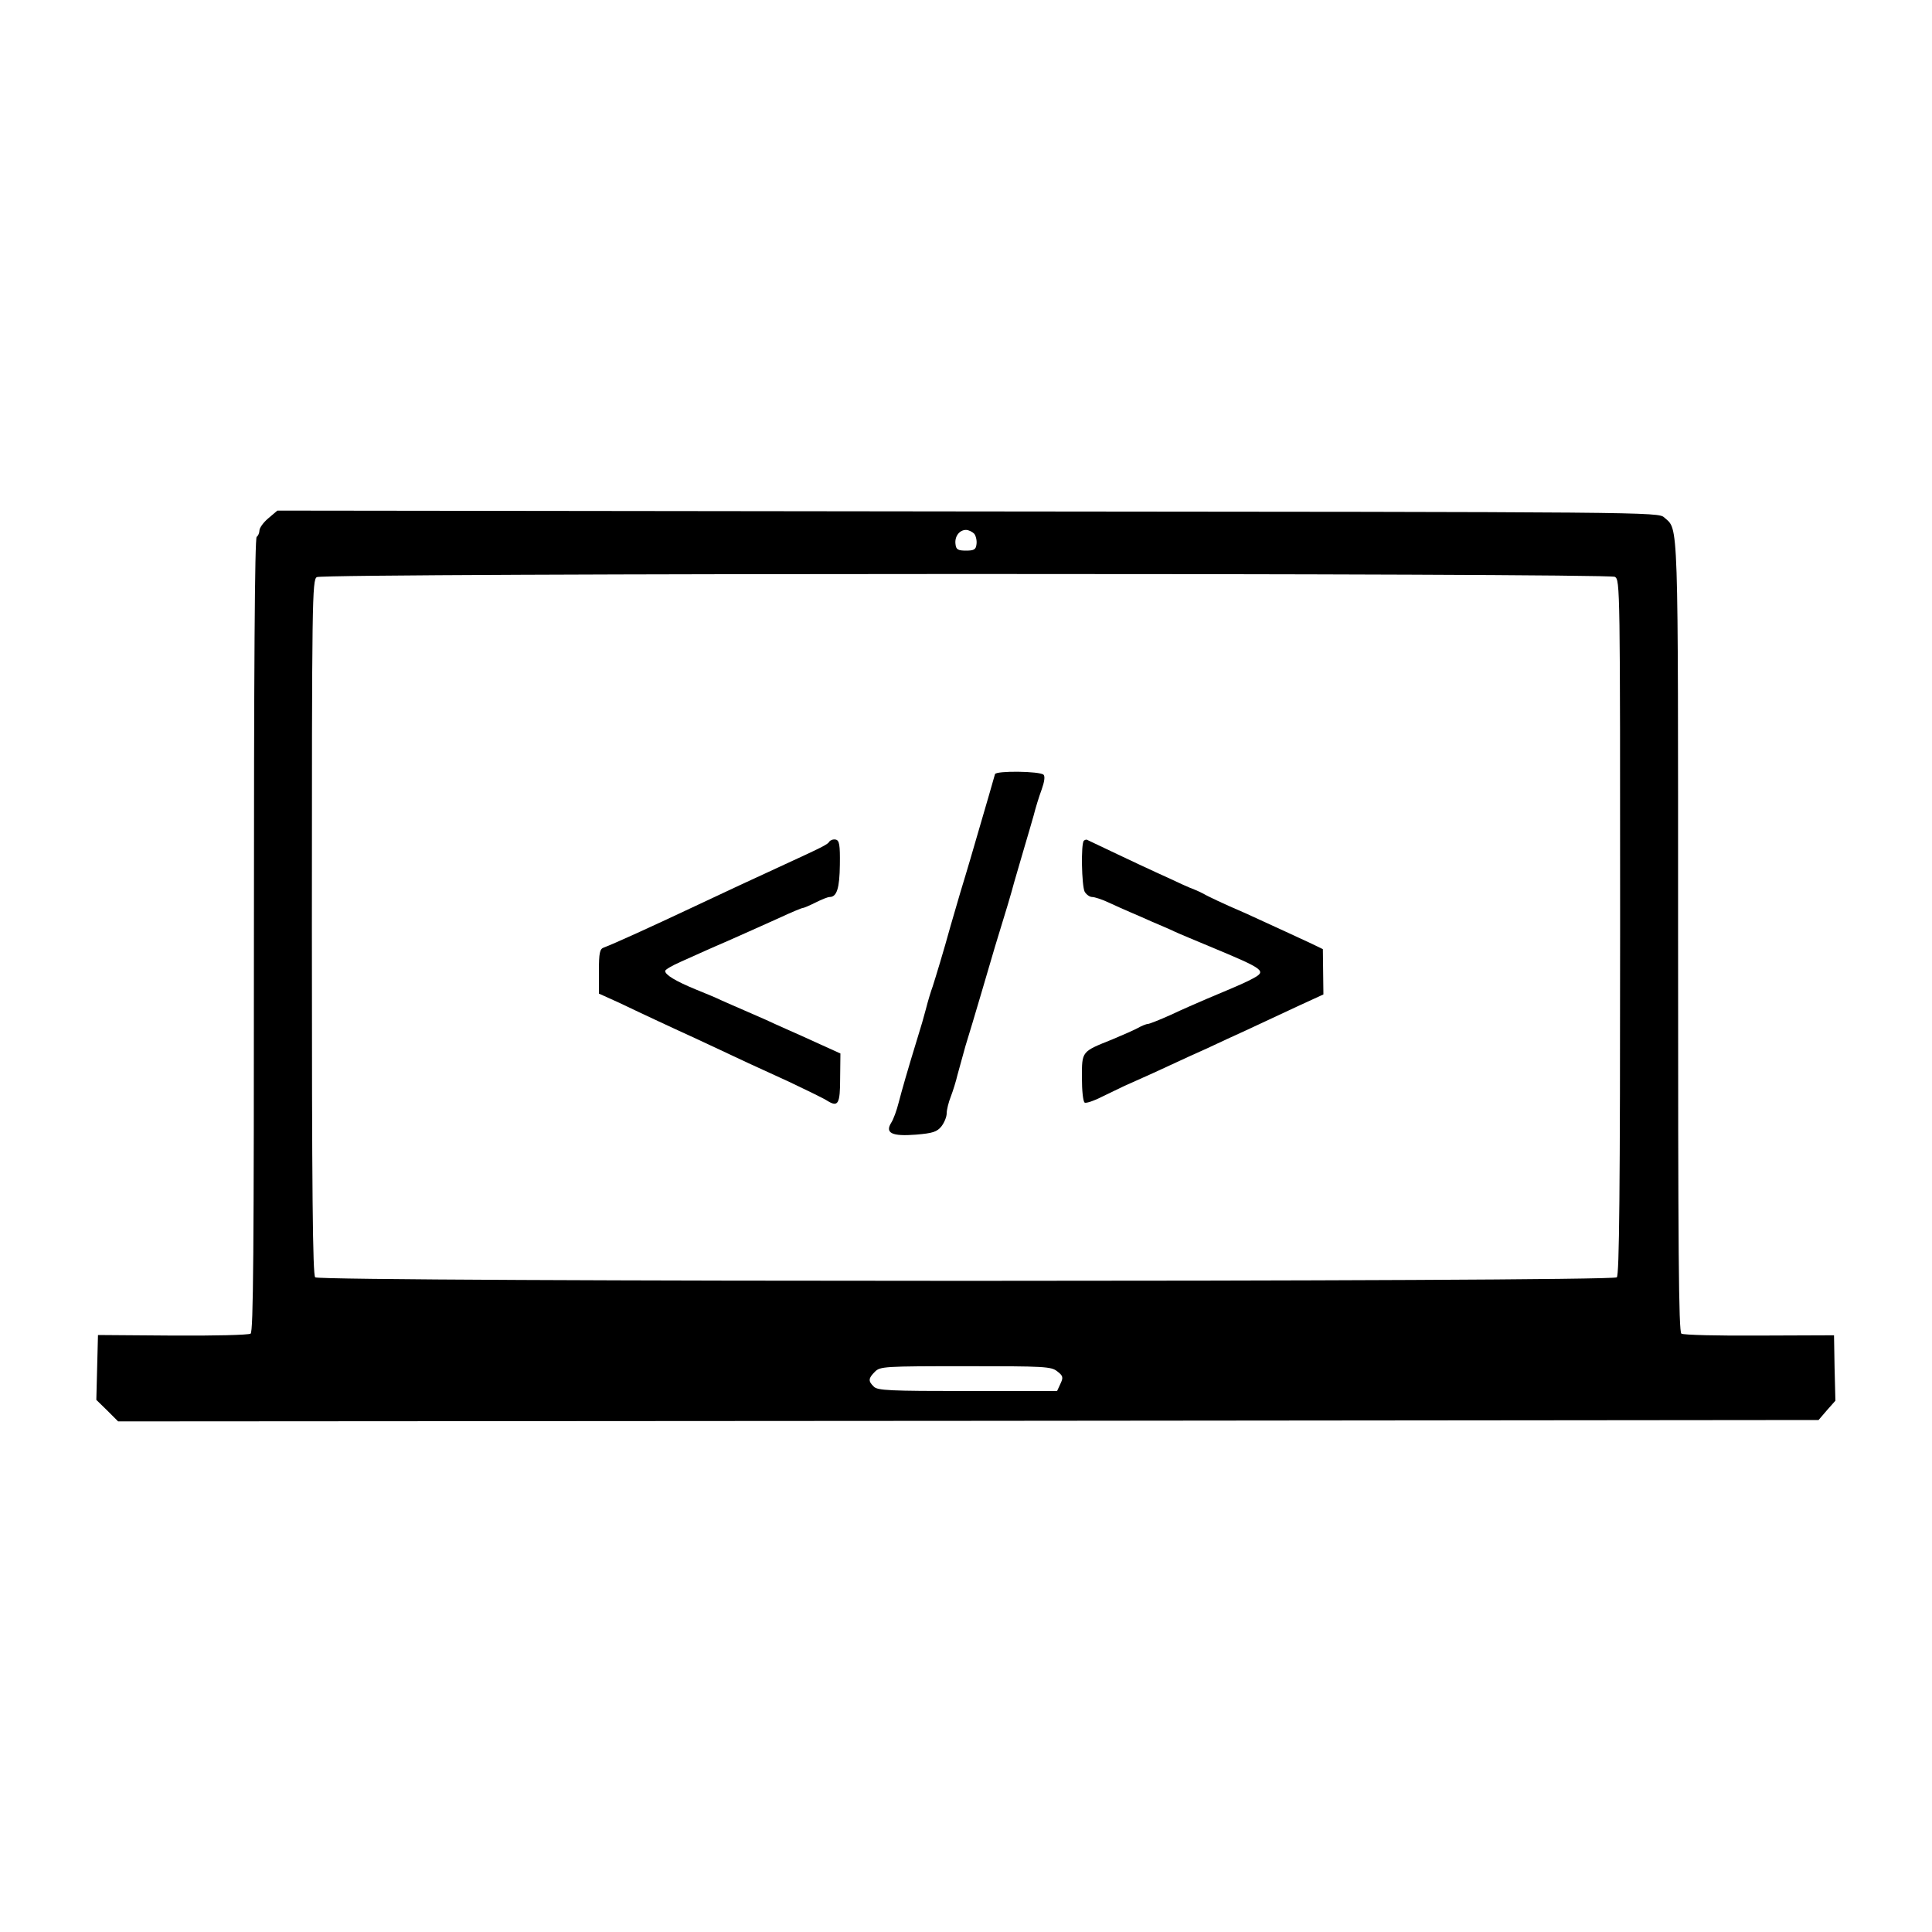
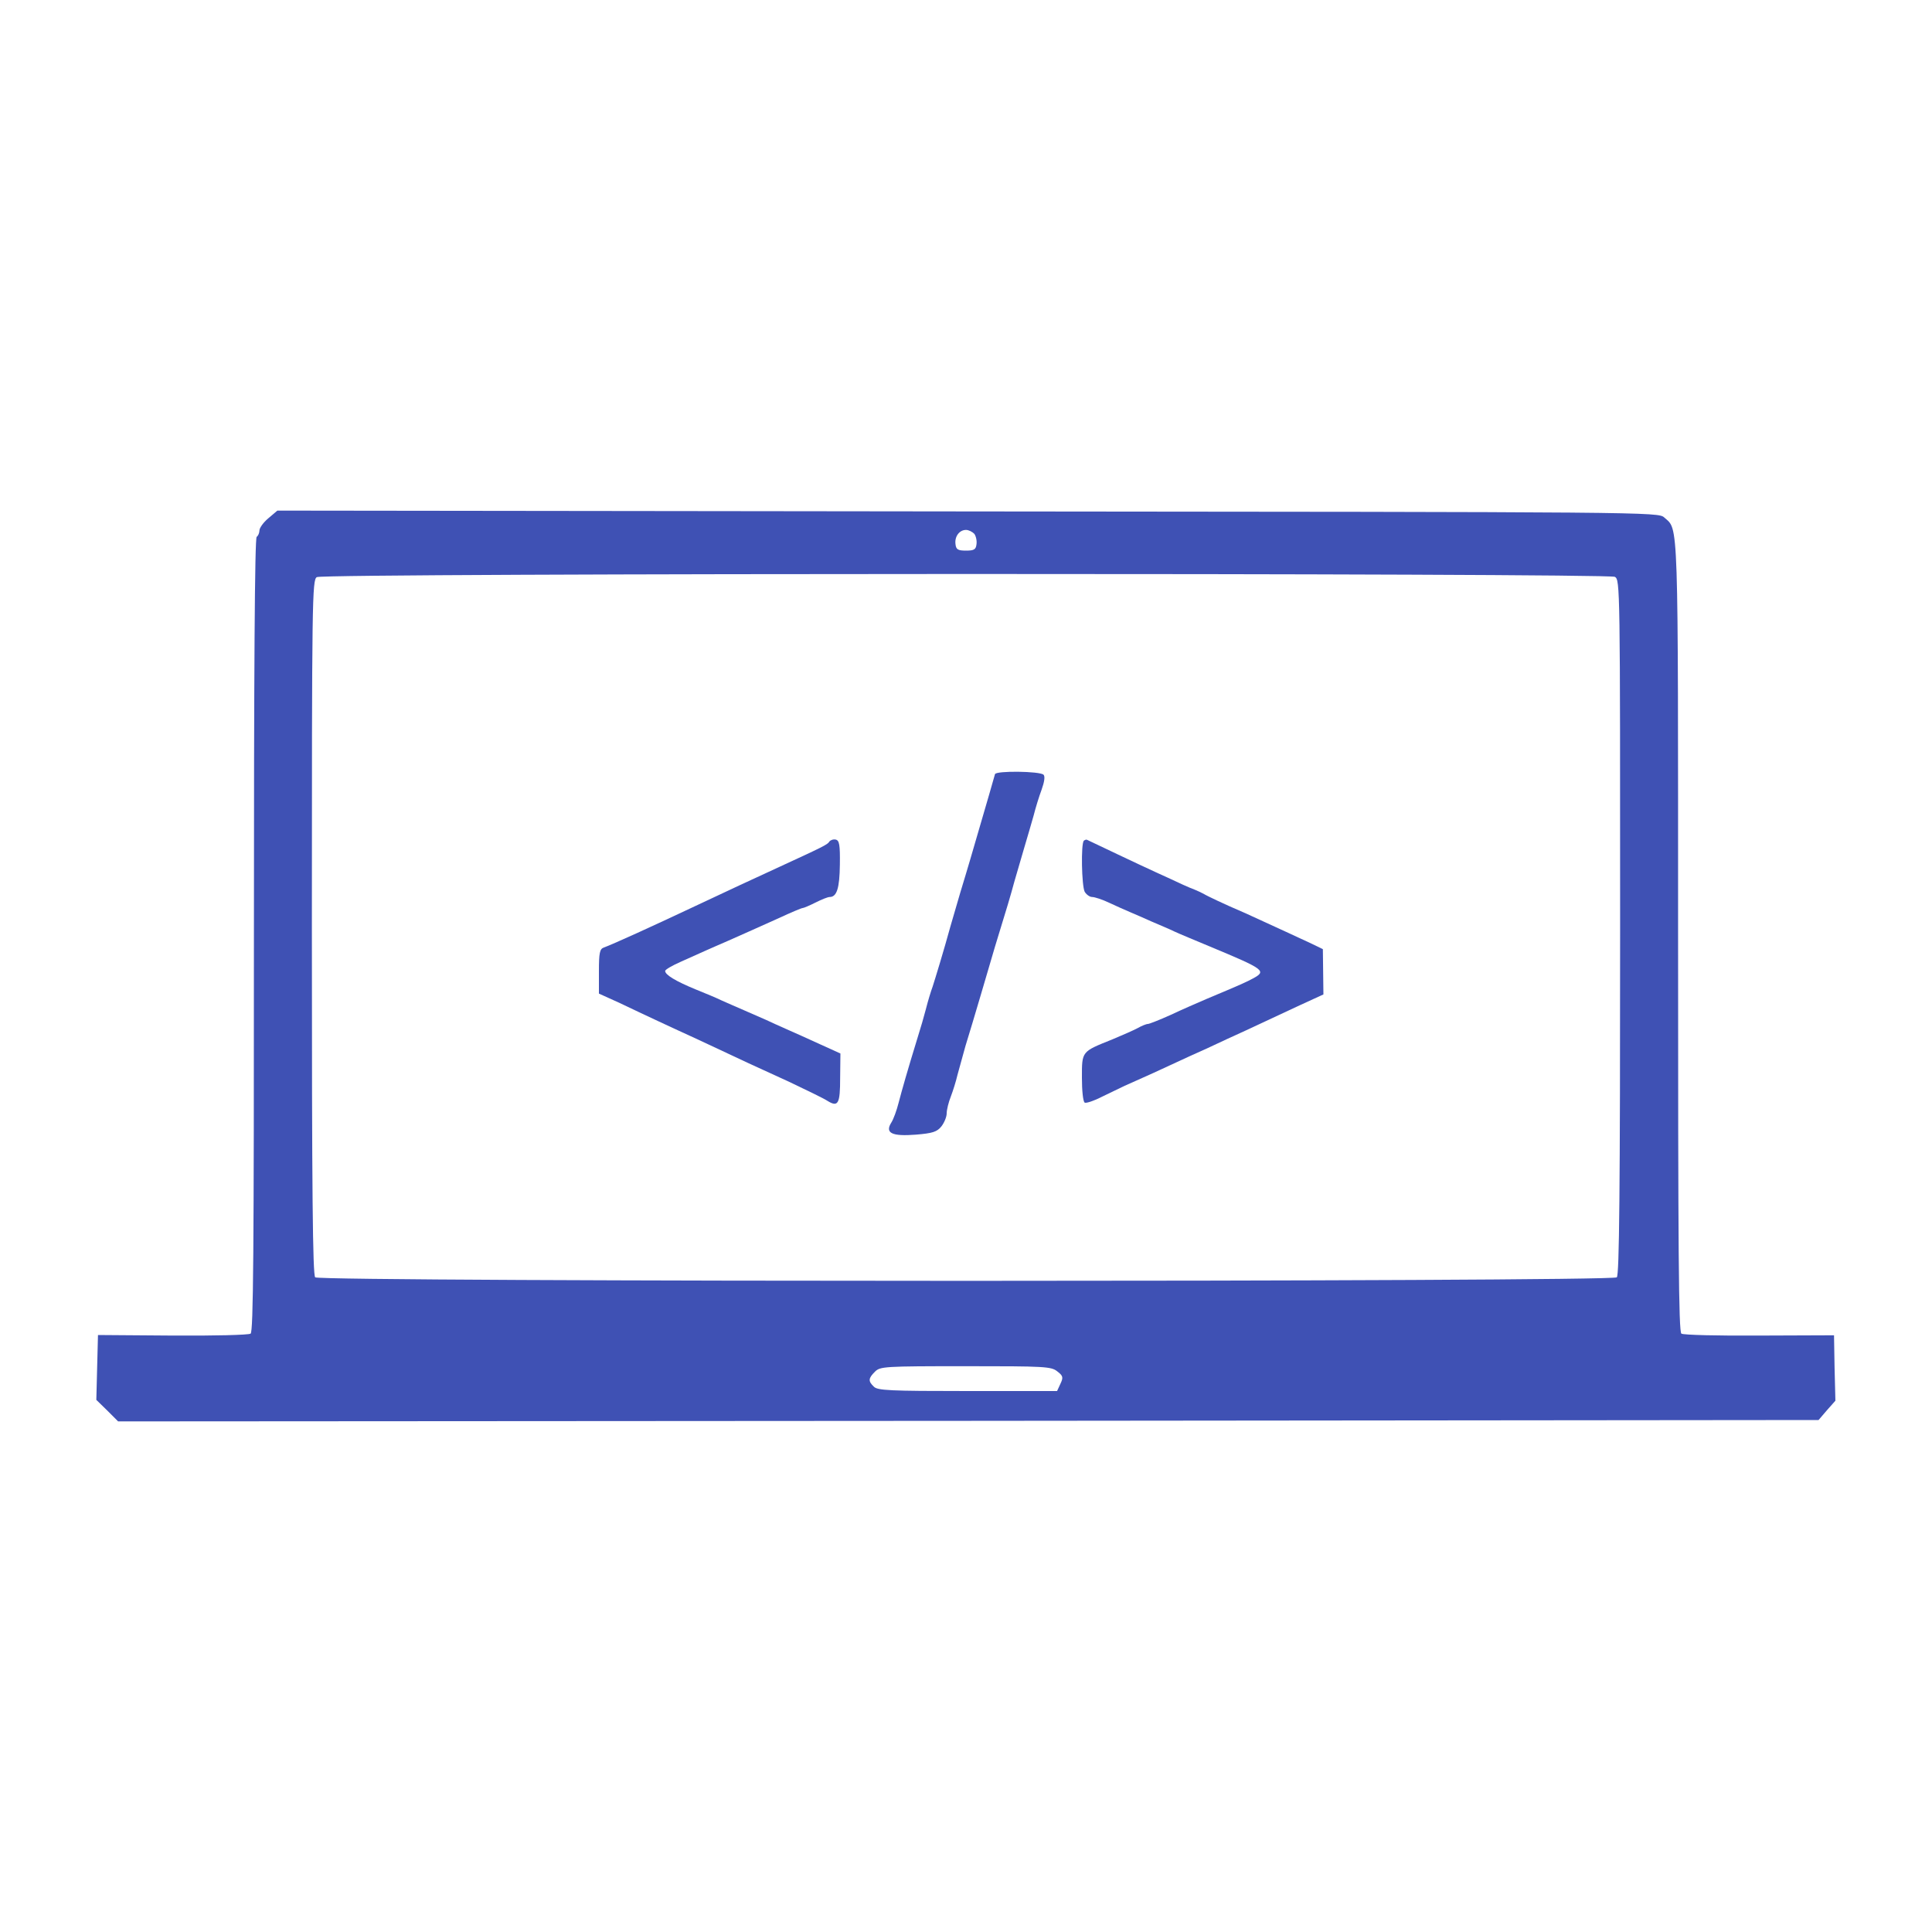
<svg xmlns="http://www.w3.org/2000/svg" version="1.0" width="700pt" height="700pt" viewBox="0 0 700 700" preserveAspectRatio="xMidYMid meet">
-   <g transform="translate(0,700) scale(0.1,-0.1)" fill="#000000" stroke="none">
+   <g transform="translate(0,700) scale(0.1,-0.1)" fill="#3f51b4" stroke="none">
    <path d="M972 5122 c-18 -15 -32 -35 -32 -44 0 -9 -5 -20 -10 -23 -7 -4 -10 -483 -10 -1442 0 -1155 -2 -1438 -12 -1445 -7 -5 -134 -8 -283 -7 l-270 2 -3 -117 -3 -118 40 -39 39 -39 3081 2 3080 3 30 35 31 35 -3 119 -2 118 -270 -1 c-148 -1 -276 2 -283 7 -10 7 -12 297 -12 1439 0 1540 2 1471 -50 1518 -22 20 -46 20 -2524 22 l-2501 3 -33 -28z m2558 -56 c6 -8 10 -25 8 -38 -2 -19 -9 -23 -38 -23 -29 0 -36 4 -38 23 -4 28 14 52 38 52 10 0 23 -7 30 -14z m2321 -156 c19 -11 19 -35 19 -1268 0 -965 -3 -1261 -12 -1270 -17 -17 -4699 -17 -4716 0 -9 9 -12 305 -12 1270 0 1187 1 1258 18 1267 24 15 4676 15 4703 1z m-2020 -2879 c21 -16 22 -22 11 -45 l-12 -26 -324 0 c-282 0 -327 2 -340 16 -21 20 -20 30 4 54 19 19 33 20 329 20 287 0 310 -1 332 -19z" />
    <path d="M3605 4195 c-5 -18 -34 -119 -55 -190 -11 -38 -27 -92 -35 -120 -8 -27 -24 -81 -36 -120 -11 -38 -27 -92 -35 -120 -25 -91 -55 -189 -65 -220 -6 -16 -17 -52 -24 -80 -7 -27 -20 -72 -29 -100 -39 -127 -58 -194 -70 -240 -7 -28 -19 -61 -27 -73 -23 -37 2 -50 90 -43 60 5 76 10 92 30 10 13 19 34 19 47 0 13 7 41 15 61 8 21 19 56 24 78 6 22 19 69 29 105 11 36 37 121 57 190 20 69 43 145 50 170 42 136 58 190 70 235 8 28 24 82 35 120 12 39 27 93 35 120 7 28 20 70 29 94 10 28 13 48 7 54 -13 13 -173 15 -176 2z" />
    <path d="M3005 3951 c-6 -11 -23 -19 -190 -96 -120 -55 -149 -69 -275 -128 -178 -84 -319 -148 -352 -160 -15 -5 -18 -19 -18 -86 l0 -81 73 -33 c39 -19 104 -49 142 -67 39 -18 103 -48 143 -66 159 -75 222 -104 332 -154 63 -30 125 -60 137 -68 40 -25 47 -12 47 83 l1 88 -75 34 c-41 19 -95 43 -120 54 -25 11 -58 26 -75 34 -16 7 -52 23 -80 35 -27 12 -63 27 -80 35 -16 8 -59 26 -94 40 -73 30 -111 53 -111 67 0 5 26 20 58 34 31 14 71 32 87 39 17 8 53 23 80 35 59 26 83 37 188 84 43 20 81 36 85 36 4 0 25 9 47 20 22 11 44 20 51 20 26 0 36 32 37 117 1 73 -2 88 -15 91 -9 2 -19 -2 -23 -7z" />
    <path d="M3927 3954 c-11 -11 -8 -163 3 -185 6 -10 18 -19 27 -19 9 0 37 -9 62 -21 25 -12 60 -27 76 -34 17 -7 53 -23 80 -35 28 -12 64 -27 80 -35 17 -8 75 -32 130 -55 197 -82 205 -88 155 -115 -24 -13 -41 -21 -170 -75 -30 -13 -88 -38 -128 -57 -40 -18 -78 -33 -83 -33 -6 0 -23 -7 -37 -15 -15 -8 -56 -26 -92 -41 -112 -45 -110 -42 -110 -139 0 -46 4 -86 10 -90 5 -3 33 6 62 21 29 14 67 32 83 40 17 7 64 29 105 47 41 19 100 46 130 60 30 13 91 41 135 62 44 20 103 47 130 60 28 13 88 41 135 63 l85 39 -1 82 -1 82 -39 19 c-38 18 -108 50 -241 111 -38 16 -84 37 -103 46 -19 9 -42 20 -50 25 -8 4 -22 11 -30 14 -8 3 -28 11 -45 19 -16 8 -61 28 -100 46 -57 26 -223 105 -246 116 -3 2 -8 0 -12 -3z" />
  </g>
</svg>
